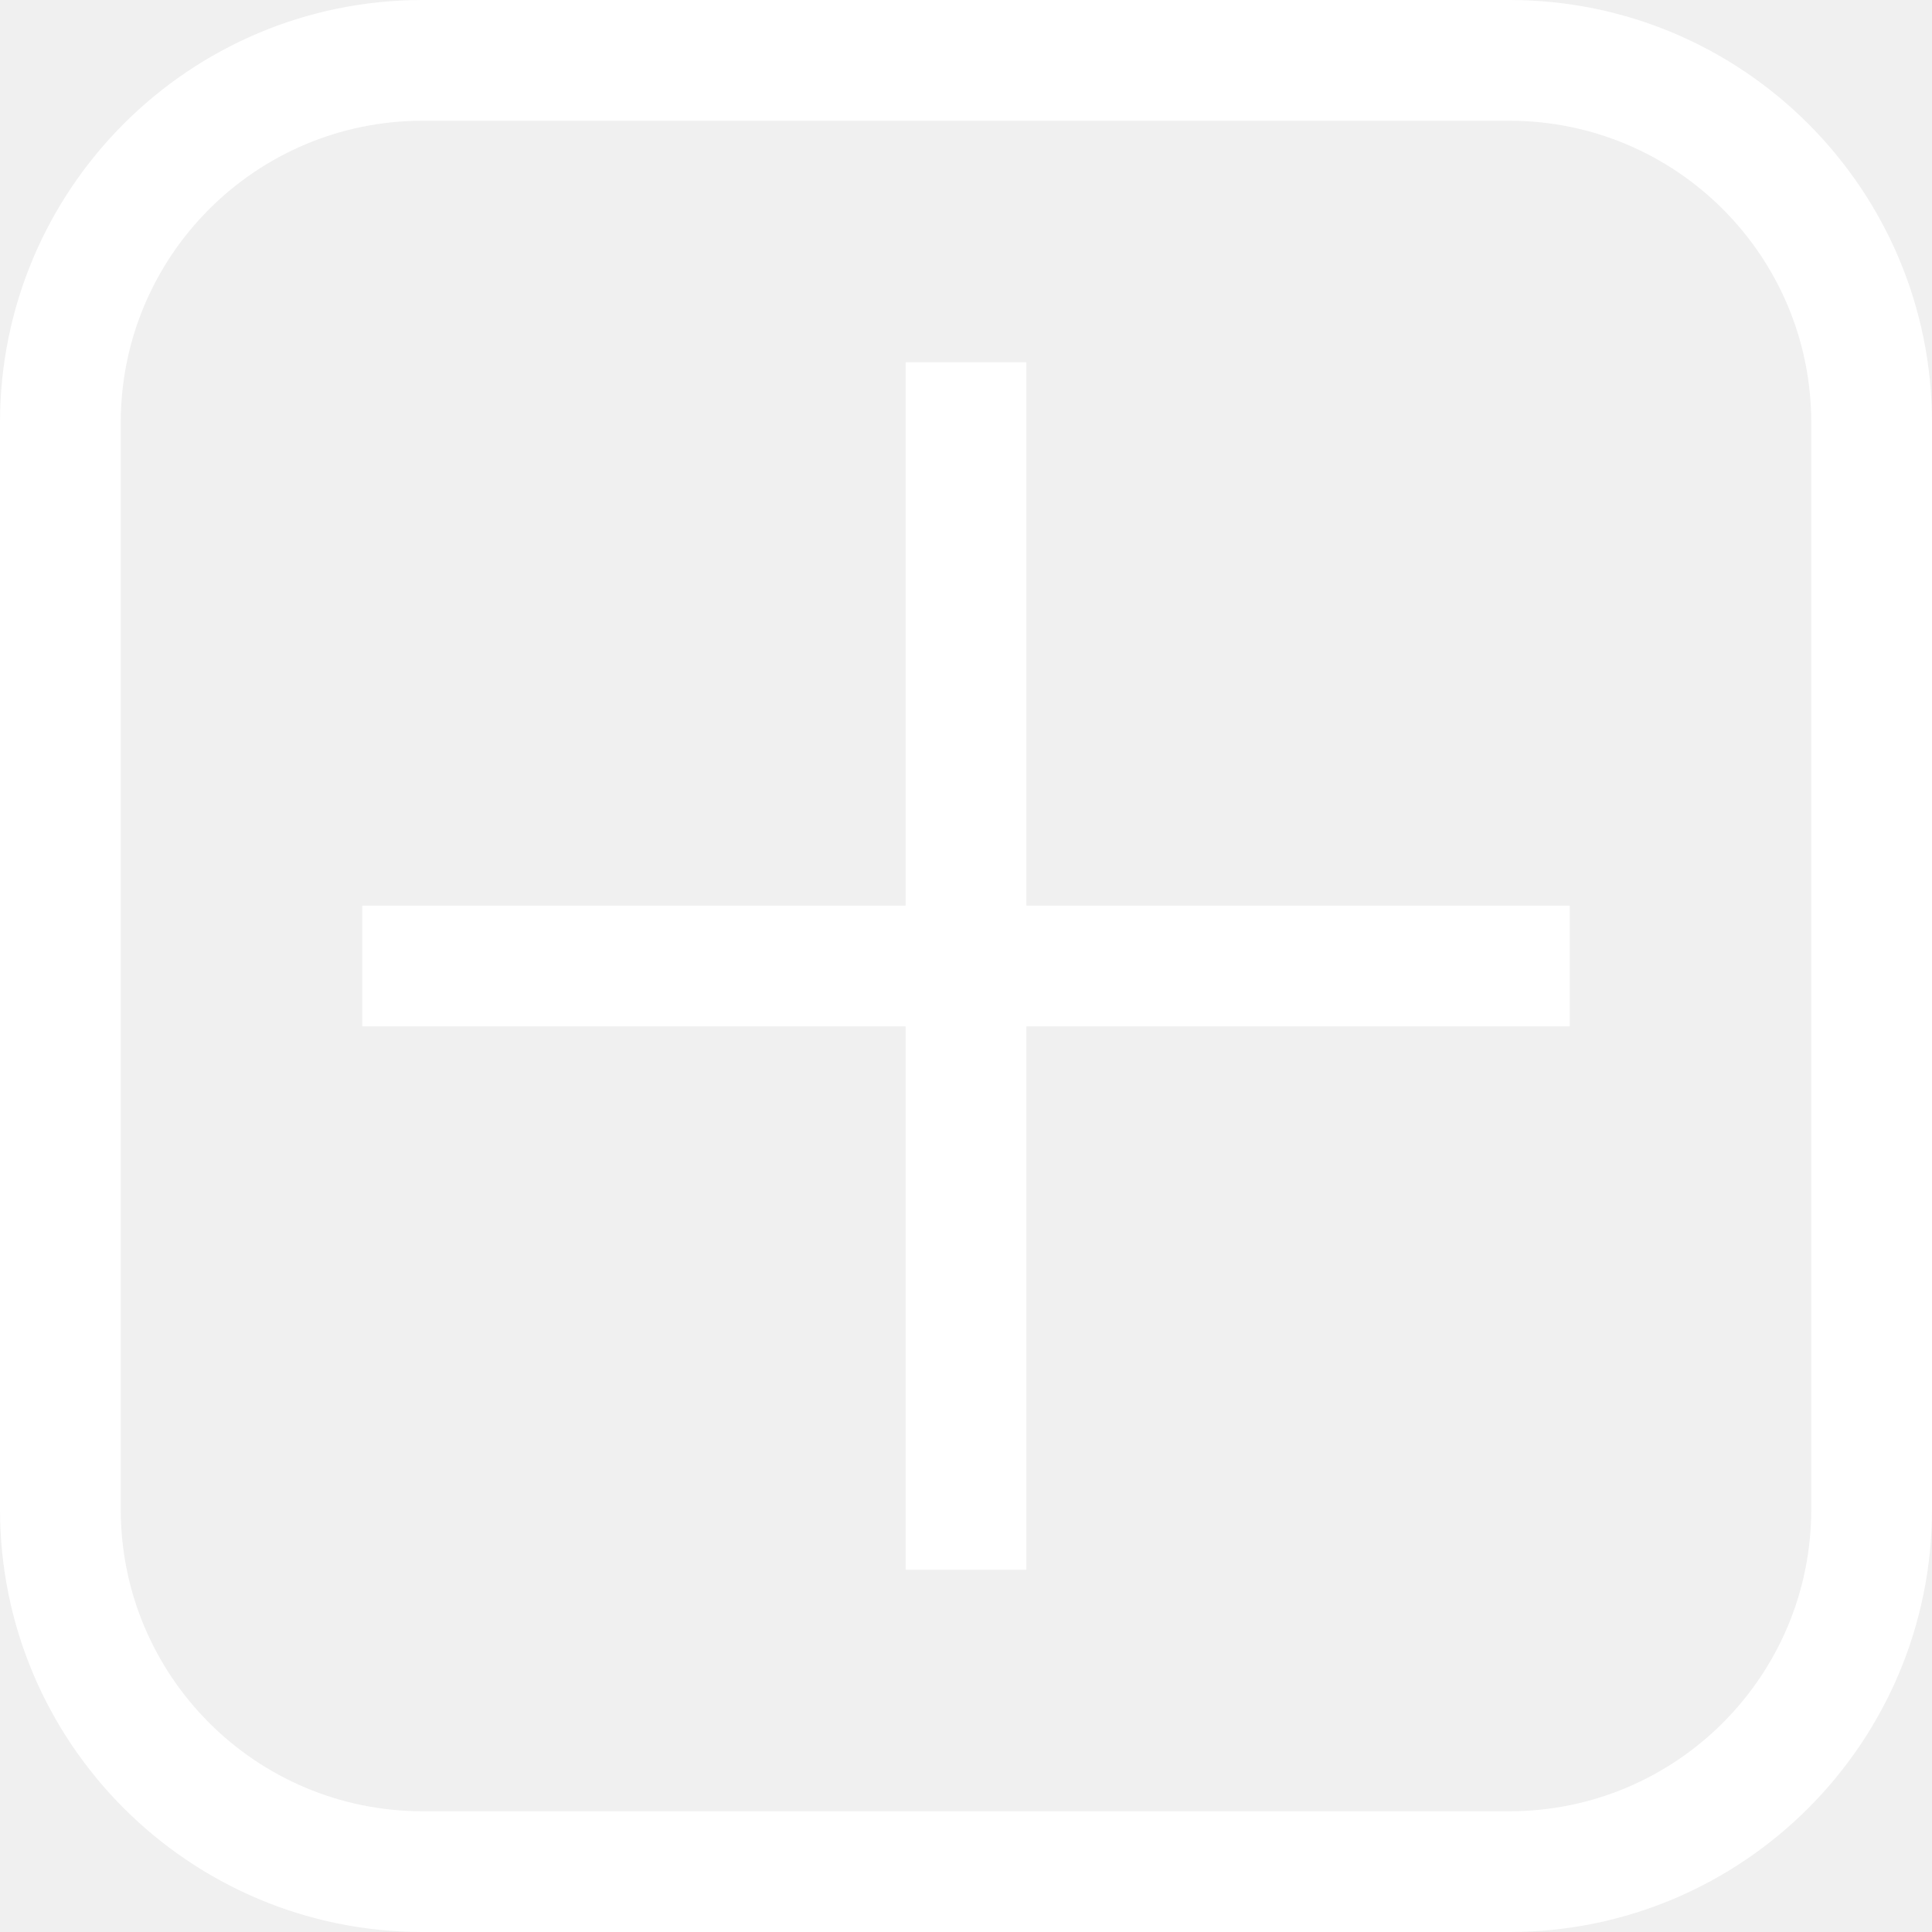
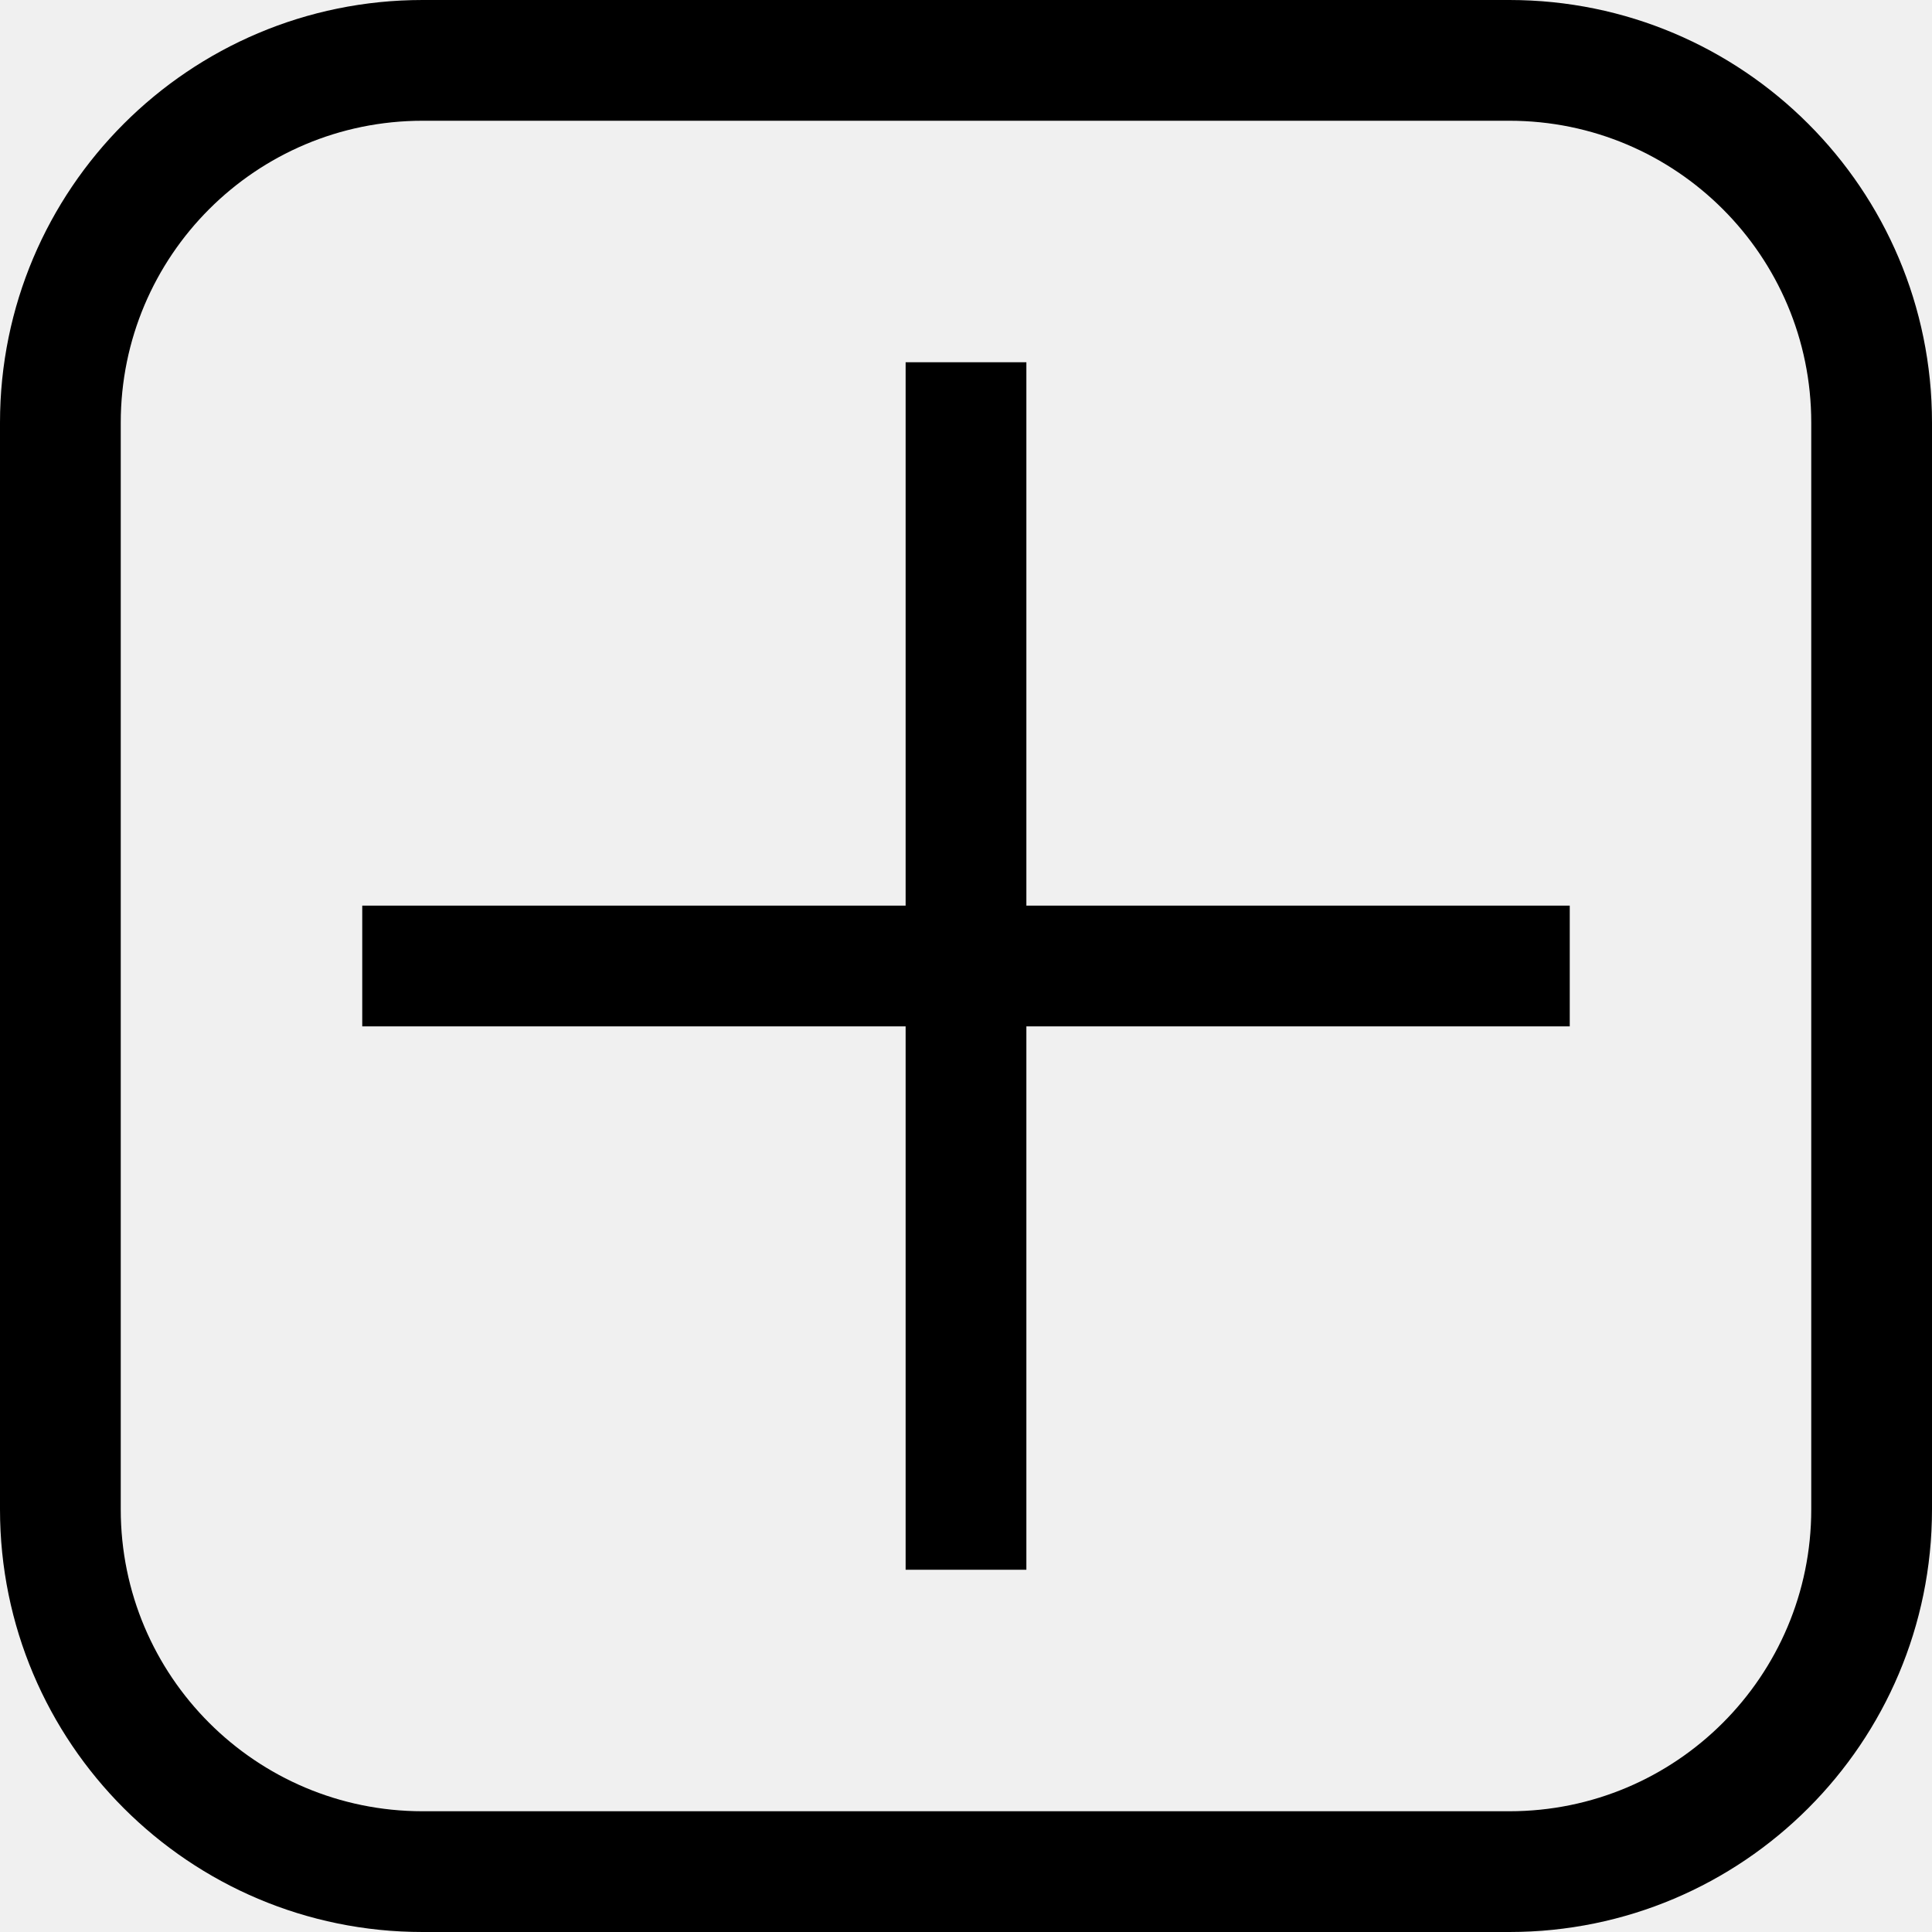
<svg xmlns="http://www.w3.org/2000/svg" width="60" height="60" viewBox="0 0 60 60" fill="none">
  <g clip-path="url(#clip0_95_107)">
-     <path d="M46.875 0H13.125C5.876 0 0 5.876 0 13.125V46.875C0 54.124 5.876 60 13.125 60H46.875C54.124 60 60 54.124 60 46.875V13.125C60 5.876 54.124 0 46.875 0ZM56.25 46.875C56.25 52.053 52.053 56.25 46.875 56.25H13.125C7.947 56.25 3.75 52.053 3.75 46.875V13.125C3.75 7.947 7.947 3.75 13.125 3.75H46.875C52.053 3.75 56.25 7.947 56.25 13.125V46.875Z" fill="white" />
-     <path d="M31.875 11.25H28.125V28.125H11.25V31.875H28.125V48.75H31.875V31.875H48.75V28.125H31.875V11.25Z" fill="white" />
+     <path d="M46.875 0H13.125C5.876 0 0 5.876 0 13.125V46.875C0 54.124 5.876 60 13.125 60H46.875C54.124 60 60 54.124 60 46.875V13.125C60 5.876 54.124 0 46.875 0ZM56.25 46.875C56.25 52.053 52.053 56.25 46.875 56.25H13.125C7.947 56.25 3.75 52.053 3.75 46.875V13.125C3.75 7.947 7.947 3.75 13.125 3.75H46.875C52.053 3.75 56.25 7.947 56.25 13.125V46.875Z" fill="black" />
+     <path d="M31.875 11.25H28.125V28.125H11.25V31.875H28.125V48.75H31.875V31.875H48.75V28.125H31.875V11.25Z" fill="black" />
  </g>
  <defs>
    <clipPath id="clip0_95_107">
-       <rect width="60" height="60" fill="white" />
+       <rect width="60" height="60" fill="black" />
    </clipPath>
  </defs>
</svg>
